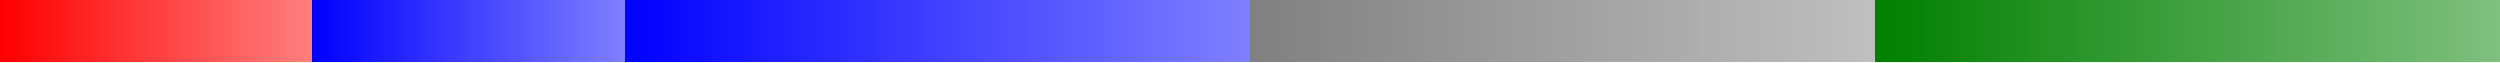
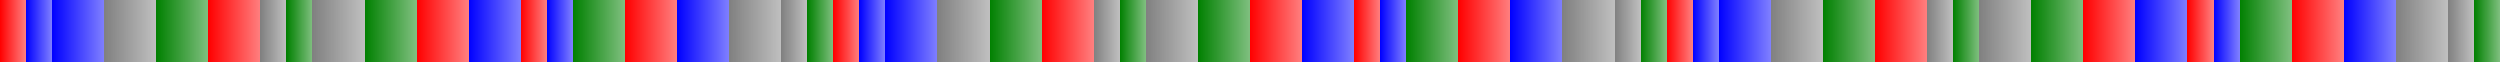
<svg xmlns="http://www.w3.org/2000/svg" width="600pt" height="15pt" viewBox="0 0 600 15" version="1.1" shape-rendering="crispEdges">
  <defs>
-     <linearGradient id="linear0" gradientUnits="userSpaceOnUse" x1="0" y1="0" x2="75" y2="0">
-       <stop offset="0" style="stop-color:rgb(100%,0%,0%);stop-opacity:1;" />
-       <stop offset="1" style="stop-color:rgb(100%,0%,0%);stop-opacity:0.5;" />
-     </linearGradient>
-     <linearGradient id="linear1" gradientUnits="userSpaceOnUse" x1="75" y1="0" x2="150" y2="0">
-       <stop offset="0" style="stop-color:rgb(0%,0%,100%);stop-opacity:1;" />
-       <stop offset="1" style="stop-color:rgb(0%,0%,100%);stop-opacity:0.5;" />
-     </linearGradient>
-     <linearGradient id="linear2" gradientUnits="userSpaceOnUse" x1="150" y1="0" x2="300" y2="0">
-       <stop offset="0" style="stop-color:rgb(0%,0%,100%);stop-opacity:1;" />
-       <stop offset="1" style="stop-color:rgb(0%,0%,100%);stop-opacity:0.5;" />
-     </linearGradient>
-     <linearGradient id="linear3" gradientUnits="userSpaceOnUse" x1="300" y1="0" x2="450" y2="0">
-       <stop offset="0" style="stop-color:rgb(50.196%,50.196%,50.196%);stop-opacity:1;" />
-       <stop offset="1" style="stop-color:rgb(50.196%,50.196%,50.196%);stop-opacity:0.5;" />
-     </linearGradient>
-     <linearGradient id="linear4" gradientUnits="userSpaceOnUse" x1="450" y1="0" x2="600" y2="0">
-       <stop offset="0" style="stop-color:rgb(0%,50.196%,0%);stop-opacity:1;" />
-       <stop offset="1" style="stop-color:rgb(0%,50.196%,0%);stop-opacity:0.5;" />
+     <linearGradient id="linear0" gradientUnits="userSpaceOnUse" x1="0" y1="0" x2="6.25" y2="0">
+       <stop offset="0" style="stop-color:rgb(100%,0%,0%);stop-opacity:1;" />
+       <stop offset="1" style="stop-color:rgb(100%,0%,0%);stop-opacity:0.5;" />
+     </linearGradient>
+     <linearGradient id="linear1" gradientUnits="userSpaceOnUse" x1="6.25" y1="0" x2="12.5" y2="0">
+       <stop offset="0" style="stop-color:rgb(0%,0%,100%);stop-opacity:1;" />
+       <stop offset="1" style="stop-color:rgb(0%,0%,100%);stop-opacity:0.5;" />
+     </linearGradient>
+     <linearGradient id="linear2" gradientUnits="userSpaceOnUse" x1="62.5" y1="0" x2="68.75" y2="0">
+       <stop offset="0" style="stop-color:rgb(50.196%,50.196%,50.196%);stop-opacity:1;" />
+       <stop offset="1" style="stop-color:rgb(50.196%,50.196%,50.196%);stop-opacity:0.5;" />
+     </linearGradient>
+     <linearGradient id="linear3" gradientUnits="userSpaceOnUse" x1="68.75" y1="0" x2="75" y2="0">
+       <stop offset="0" style="stop-color:rgb(0%,50.196%,0%);stop-opacity:1;" />
+       <stop offset="1" style="stop-color:rgb(0%,50.196%,0%);stop-opacity:0.5;" />
+     </linearGradient>
+     <linearGradient id="linear4" gradientUnits="userSpaceOnUse" x1="125" y1="0" x2="131.25" y2="0">
+       <stop offset="0" style="stop-color:rgb(100%,0%,0%);stop-opacity:1;" />
+       <stop offset="1" style="stop-color:rgb(100%,0%,0%);stop-opacity:0.5;" />
+     </linearGradient>
+     <linearGradient id="linear5" gradientUnits="userSpaceOnUse" x1="131.25" y1="0" x2="137.5" y2="0">
+       <stop offset="0" style="stop-color:rgb(0%,0%,100%);stop-opacity:1;" />
+       <stop offset="1" style="stop-color:rgb(0%,0%,100%);stop-opacity:0.5;" />
+     </linearGradient>
+     <linearGradient id="linear6" gradientUnits="userSpaceOnUse" x1="187.5" y1="0" x2="193.75" y2="0">
+       <stop offset="0" style="stop-color:rgb(50.196%,50.196%,50.196%);stop-opacity:1;" />
+       <stop offset="1" style="stop-color:rgb(50.196%,50.196%,50.196%);stop-opacity:0.5;" />
+     </linearGradient>
+     <linearGradient id="linear7" gradientUnits="userSpaceOnUse" x1="193.75" y1="0" x2="200" y2="0">
+       <stop offset="0" style="stop-color:rgb(0%,50.196%,0%);stop-opacity:1;" />
+       <stop offset="1" style="stop-color:rgb(0%,50.196%,0%);stop-opacity:0.5;" />
+     </linearGradient>
+     <linearGradient id="linear8" gradientUnits="userSpaceOnUse" x1="200" y1="0" x2="206.25" y2="0">
+       <stop offset="0" style="stop-color:rgb(100%,0%,0%);stop-opacity:1;" />
+       <stop offset="1" style="stop-color:rgb(100%,0%,0%);stop-opacity:0.5;" />
+     </linearGradient>
+     <linearGradient id="linear9" gradientUnits="userSpaceOnUse" x1="206.25" y1="0" x2="212.5" y2="0">
+       <stop offset="0" style="stop-color:rgb(0%,0%,100%);stop-opacity:1;" />
+       <stop offset="1" style="stop-color:rgb(0%,0%,100%);stop-opacity:0.5;" />
+     </linearGradient>
+     <linearGradient id="linear10" gradientUnits="userSpaceOnUse" x1="262.5" y1="0" x2="268.75" y2="0">
+       <stop offset="0" style="stop-color:rgb(50.196%,50.196%,50.196%);stop-opacity:1;" />
+       <stop offset="1" style="stop-color:rgb(50.196%,50.196%,50.196%);stop-opacity:0.5;" />
+     </linearGradient>
+     <linearGradient id="linear11" gradientUnits="userSpaceOnUse" x1="268.75" y1="0" x2="275" y2="0">
+       <stop offset="0" style="stop-color:rgb(0%,50.196%,0%);stop-opacity:1;" />
+       <stop offset="1" style="stop-color:rgb(0%,50.196%,0%);stop-opacity:0.5;" />
+     </linearGradient>
+     <linearGradient id="linear12" gradientUnits="userSpaceOnUse" x1="325" y1="0" x2="331.25" y2="0">
+       <stop offset="0" style="stop-color:rgb(100%,0%,0%);stop-opacity:1;" />
+       <stop offset="1" style="stop-color:rgb(100%,0%,0%);stop-opacity:0.5;" />
+     </linearGradient>
+     <linearGradient id="linear13" gradientUnits="userSpaceOnUse" x1="331.25" y1="0" x2="337.5" y2="0">
+       <stop offset="0" style="stop-color:rgb(0%,0%,100%);stop-opacity:1;" />
+       <stop offset="1" style="stop-color:rgb(0%,0%,100%);stop-opacity:0.5;" />
+     </linearGradient>
+     <linearGradient id="linear14" gradientUnits="userSpaceOnUse" x1="387.5" y1="0" x2="393.75" y2="0">
+       <stop offset="0" style="stop-color:rgb(50.196%,50.196%,50.196%);stop-opacity:1;" />
+       <stop offset="1" style="stop-color:rgb(50.196%,50.196%,50.196%);stop-opacity:0.5;" />
+     </linearGradient>
+     <linearGradient id="linear15" gradientUnits="userSpaceOnUse" x1="393.75" y1="0" x2="400" y2="0">
+       <stop offset="0" style="stop-color:rgb(0%,50.196%,0%);stop-opacity:1;" />
+       <stop offset="1" style="stop-color:rgb(0%,50.196%,0%);stop-opacity:0.5;" />
+     </linearGradient>
+     <linearGradient id="linear16" gradientUnits="userSpaceOnUse" x1="400" y1="0" x2="406.25" y2="0">
+       <stop offset="0" style="stop-color:rgb(100%,0%,0%);stop-opacity:1;" />
+       <stop offset="1" style="stop-color:rgb(100%,0%,0%);stop-opacity:0.5;" />
+     </linearGradient>
+     <linearGradient id="linear17" gradientUnits="userSpaceOnUse" x1="406.25" y1="0" x2="412.5" y2="0">
+       <stop offset="0" style="stop-color:rgb(0%,0%,100%);stop-opacity:1;" />
+       <stop offset="1" style="stop-color:rgb(0%,0%,100%);stop-opacity:0.5;" />
+     </linearGradient>
+     <linearGradient id="linear18" gradientUnits="userSpaceOnUse" x1="462.5" y1="0" x2="468.75" y2="0">
+       <stop offset="0" style="stop-color:rgb(50.196%,50.196%,50.196%);stop-opacity:1;" />
+       <stop offset="1" style="stop-color:rgb(50.196%,50.196%,50.196%);stop-opacity:0.5;" />
+     </linearGradient>
+     <linearGradient id="linear19" gradientUnits="userSpaceOnUse" x1="468.75" y1="0" x2="475" y2="0">
+       <stop offset="0" style="stop-color:rgb(0%,50.196%,0%);stop-opacity:1;" />
+       <stop offset="1" style="stop-color:rgb(0%,50.196%,0%);stop-opacity:0.5;" />
+     </linearGradient>
+     <linearGradient id="linear20" gradientUnits="userSpaceOnUse" x1="525" y1="0" x2="531.25" y2="0">
+       <stop offset="0" style="stop-color:rgb(100%,0%,0%);stop-opacity:1;" />
+       <stop offset="1" style="stop-color:rgb(100%,0%,0%);stop-opacity:0.5;" />
+     </linearGradient>
+     <linearGradient id="linear21" gradientUnits="userSpaceOnUse" x1="531.25" y1="0" x2="537.5" y2="0">
+       <stop offset="0" style="stop-color:rgb(0%,0%,100%);stop-opacity:1;" />
+       <stop offset="1" style="stop-color:rgb(0%,0%,100%);stop-opacity:0.5;" />
+     </linearGradient>
+     <linearGradient id="linear22" gradientUnits="userSpaceOnUse" x1="587.5" y1="0" x2="593.75" y2="0">
+       <stop offset="0" style="stop-color:rgb(50.196%,50.196%,50.196%);stop-opacity:1;" />
+       <stop offset="1" style="stop-color:rgb(50.196%,50.196%,50.196%);stop-opacity:0.5;" />
+     </linearGradient>
+     <linearGradient id="linear23" gradientUnits="userSpaceOnUse" x1="593.75" y1="0" x2="600" y2="0">
+       <stop offset="0" style="stop-color:rgb(0%,50.196%,0%);stop-opacity:1;" />
+       <stop offset="1" style="stop-color:rgb(0%,50.196%,0%);stop-opacity:0.5;" />
+     </linearGradient>
+     <linearGradient id="linear24" gradientUnits="userSpaceOnUse" x1="12.5" y1="0" x2="25" y2="0">
+       <stop offset="0" style="stop-color:rgb(0%,0%,100%);stop-opacity:1;" />
+       <stop offset="1" style="stop-color:rgb(0%,0%,100%);stop-opacity:0.5;" />
+     </linearGradient>
+     <linearGradient id="linear25" gradientUnits="userSpaceOnUse" x1="25" y1="0" x2="37.5" y2="0">
+       <stop offset="0" style="stop-color:rgb(50.196%,50.196%,50.196%);stop-opacity:1;" />
+       <stop offset="1" style="stop-color:rgb(50.196%,50.196%,50.196%);stop-opacity:0.5;" />
+     </linearGradient>
+     <linearGradient id="linear26" gradientUnits="userSpaceOnUse" x1="37.5" y1="0" x2="50" y2="0">
+       <stop offset="0" style="stop-color:rgb(0%,50.196%,0%);stop-opacity:1;" />
+       <stop offset="1" style="stop-color:rgb(0%,50.196%,0%);stop-opacity:0.5;" />
+     </linearGradient>
+     <linearGradient id="linear27" gradientUnits="userSpaceOnUse" x1="50" y1="0" x2="62.5" y2="0">
+       <stop offset="0" style="stop-color:rgb(100%,0%,0%);stop-opacity:1;" />
+       <stop offset="1" style="stop-color:rgb(100%,0%,0%);stop-opacity:0.5;" />
+     </linearGradient>
+     <linearGradient id="linear28" gradientUnits="userSpaceOnUse" x1="75" y1="0" x2="87.5" y2="0">
+       <stop offset="0" style="stop-color:rgb(50.196%,50.196%,50.196%);stop-opacity:1;" />
+       <stop offset="1" style="stop-color:rgb(50.196%,50.196%,50.196%);stop-opacity:0.5;" />
+     </linearGradient>
+     <linearGradient id="linear29" gradientUnits="userSpaceOnUse" x1="87.5" y1="0" x2="100" y2="0">
+       <stop offset="0" style="stop-color:rgb(0%,50.196%,0%);stop-opacity:1;" />
+       <stop offset="1" style="stop-color:rgb(0%,50.196%,0%);stop-opacity:0.5;" />
+     </linearGradient>
+     <linearGradient id="linear30" gradientUnits="userSpaceOnUse" x1="100" y1="0" x2="112.5" y2="0">
+       <stop offset="0" style="stop-color:rgb(100%,0%,0%);stop-opacity:1;" />
+       <stop offset="1" style="stop-color:rgb(100%,0%,0%);stop-opacity:0.5;" />
+     </linearGradient>
+     <linearGradient id="linear31" gradientUnits="userSpaceOnUse" x1="112.5" y1="0" x2="125" y2="0">
+       <stop offset="0" style="stop-color:rgb(0%,0%,100%);stop-opacity:1;" />
+       <stop offset="1" style="stop-color:rgb(0%,0%,100%);stop-opacity:0.5;" />
+     </linearGradient>
+     <linearGradient id="linear32" gradientUnits="userSpaceOnUse" x1="137.5" y1="0" x2="150" y2="0">
+       <stop offset="0" style="stop-color:rgb(0%,50.196%,0%);stop-opacity:1;" />
+       <stop offset="1" style="stop-color:rgb(0%,50.196%,0%);stop-opacity:0.5;" />
+     </linearGradient>
+     <linearGradient id="linear33" gradientUnits="userSpaceOnUse" x1="150" y1="0" x2="162.5" y2="0">
+       <stop offset="0" style="stop-color:rgb(100%,0%,0%);stop-opacity:1;" />
+       <stop offset="1" style="stop-color:rgb(100%,0%,0%);stop-opacity:0.5;" />
+     </linearGradient>
+     <linearGradient id="linear34" gradientUnits="userSpaceOnUse" x1="162.5" y1="0" x2="175" y2="0">
+       <stop offset="0" style="stop-color:rgb(0%,0%,100%);stop-opacity:1;" />
+       <stop offset="1" style="stop-color:rgb(0%,0%,100%);stop-opacity:0.5;" />
+     </linearGradient>
+     <linearGradient id="linear35" gradientUnits="userSpaceOnUse" x1="175" y1="0" x2="187.5" y2="0">
+       <stop offset="0" style="stop-color:rgb(50.196%,50.196%,50.196%);stop-opacity:1;" />
+       <stop offset="1" style="stop-color:rgb(50.196%,50.196%,50.196%);stop-opacity:0.5;" />
+     </linearGradient>
+     <linearGradient id="linear36" gradientUnits="userSpaceOnUse" x1="212.5" y1="0" x2="225" y2="0">
+       <stop offset="0" style="stop-color:rgb(0%,0%,100%);stop-opacity:1;" />
+       <stop offset="1" style="stop-color:rgb(0%,0%,100%);stop-opacity:0.5;" />
+     </linearGradient>
+     <linearGradient id="linear37" gradientUnits="userSpaceOnUse" x1="225" y1="0" x2="237.5" y2="0">
+       <stop offset="0" style="stop-color:rgb(50.196%,50.196%,50.196%);stop-opacity:1;" />
+       <stop offset="1" style="stop-color:rgb(50.196%,50.196%,50.196%);stop-opacity:0.5;" />
+     </linearGradient>
+     <linearGradient id="linear38" gradientUnits="userSpaceOnUse" x1="237.5" y1="0" x2="250" y2="0">
+       <stop offset="0" style="stop-color:rgb(0%,50.196%,0%);stop-opacity:1;" />
+       <stop offset="1" style="stop-color:rgb(0%,50.196%,0%);stop-opacity:0.5;" />
+     </linearGradient>
+     <linearGradient id="linear39" gradientUnits="userSpaceOnUse" x1="250" y1="0" x2="262.5" y2="0">
+       <stop offset="0" style="stop-color:rgb(100%,0%,0%);stop-opacity:1;" />
+       <stop offset="1" style="stop-color:rgb(100%,0%,0%);stop-opacity:0.5;" />
+     </linearGradient>
+     <linearGradient id="linear40" gradientUnits="userSpaceOnUse" x1="275" y1="0" x2="287.5" y2="0">
+       <stop offset="0" style="stop-color:rgb(50.196%,50.196%,50.196%);stop-opacity:1;" />
+       <stop offset="1" style="stop-color:rgb(50.196%,50.196%,50.196%);stop-opacity:0.5;" />
+     </linearGradient>
+     <linearGradient id="linear41" gradientUnits="userSpaceOnUse" x1="287.5" y1="0" x2="300" y2="0">
+       <stop offset="0" style="stop-color:rgb(0%,50.196%,0%);stop-opacity:1;" />
+       <stop offset="1" style="stop-color:rgb(0%,50.196%,0%);stop-opacity:0.5;" />
+     </linearGradient>
+     <linearGradient id="linear42" gradientUnits="userSpaceOnUse" x1="300" y1="0" x2="312.5" y2="0">
+       <stop offset="0" style="stop-color:rgb(100%,0%,0%);stop-opacity:1;" />
+       <stop offset="1" style="stop-color:rgb(100%,0%,0%);stop-opacity:0.5;" />
+     </linearGradient>
+     <linearGradient id="linear43" gradientUnits="userSpaceOnUse" x1="312.5" y1="0" x2="325" y2="0">
+       <stop offset="0" style="stop-color:rgb(0%,0%,100%);stop-opacity:1;" />
+       <stop offset="1" style="stop-color:rgb(0%,0%,100%);stop-opacity:0.5;" />
+     </linearGradient>
+     <linearGradient id="linear44" gradientUnits="userSpaceOnUse" x1="337.5" y1="0" x2="350" y2="0">
+       <stop offset="0" style="stop-color:rgb(0%,50.196%,0%);stop-opacity:1;" />
+       <stop offset="1" style="stop-color:rgb(0%,50.196%,0%);stop-opacity:0.5;" />
+     </linearGradient>
+     <linearGradient id="linear45" gradientUnits="userSpaceOnUse" x1="350" y1="0" x2="362.5" y2="0">
+       <stop offset="0" style="stop-color:rgb(100%,0%,0%);stop-opacity:1;" />
+       <stop offset="1" style="stop-color:rgb(100%,0%,0%);stop-opacity:0.5;" />
+     </linearGradient>
+     <linearGradient id="linear46" gradientUnits="userSpaceOnUse" x1="362.5" y1="0" x2="375" y2="0">
+       <stop offset="0" style="stop-color:rgb(0%,0%,100%);stop-opacity:1;" />
+       <stop offset="1" style="stop-color:rgb(0%,0%,100%);stop-opacity:0.5;" />
+     </linearGradient>
+     <linearGradient id="linear47" gradientUnits="userSpaceOnUse" x1="375" y1="0" x2="387.5" y2="0">
+       <stop offset="0" style="stop-color:rgb(50.196%,50.196%,50.196%);stop-opacity:1;" />
+       <stop offset="1" style="stop-color:rgb(50.196%,50.196%,50.196%);stop-opacity:0.5;" />
+     </linearGradient>
+     <linearGradient id="linear48" gradientUnits="userSpaceOnUse" x1="412.5" y1="0" x2="425" y2="0">
+       <stop offset="0" style="stop-color:rgb(0%,0%,100%);stop-opacity:1;" />
+       <stop offset="1" style="stop-color:rgb(0%,0%,100%);stop-opacity:0.5;" />
+     </linearGradient>
+     <linearGradient id="linear49" gradientUnits="userSpaceOnUse" x1="425" y1="0" x2="437.5" y2="0">
+       <stop offset="0" style="stop-color:rgb(50.196%,50.196%,50.196%);stop-opacity:1;" />
+       <stop offset="1" style="stop-color:rgb(50.196%,50.196%,50.196%);stop-opacity:0.5;" />
+     </linearGradient>
+     <linearGradient id="linear50" gradientUnits="userSpaceOnUse" x1="437.5" y1="0" x2="450" y2="0">
+       <stop offset="0" style="stop-color:rgb(0%,50.196%,0%);stop-opacity:1;" />
+       <stop offset="1" style="stop-color:rgb(0%,50.196%,0%);stop-opacity:0.5;" />
+     </linearGradient>
+     <linearGradient id="linear51" gradientUnits="userSpaceOnUse" x1="450" y1="0" x2="462.5" y2="0">
+       <stop offset="0" style="stop-color:rgb(100%,0%,0%);stop-opacity:1;" />
+       <stop offset="1" style="stop-color:rgb(100%,0%,0%);stop-opacity:0.5;" />
+     </linearGradient>
+     <linearGradient id="linear52" gradientUnits="userSpaceOnUse" x1="475" y1="0" x2="487.5" y2="0">
+       <stop offset="0" style="stop-color:rgb(50.196%,50.196%,50.196%);stop-opacity:1;" />
+       <stop offset="1" style="stop-color:rgb(50.196%,50.196%,50.196%);stop-opacity:0.5;" />
+     </linearGradient>
+     <linearGradient id="linear53" gradientUnits="userSpaceOnUse" x1="487.5" y1="0" x2="500" y2="0">
+       <stop offset="0" style="stop-color:rgb(0%,50.196%,0%);stop-opacity:1;" />
+       <stop offset="1" style="stop-color:rgb(0%,50.196%,0%);stop-opacity:0.5;" />
+     </linearGradient>
+     <linearGradient id="linear54" gradientUnits="userSpaceOnUse" x1="500" y1="0" x2="512.5" y2="0">
+       <stop offset="0" style="stop-color:rgb(100%,0%,0%);stop-opacity:1;" />
+       <stop offset="1" style="stop-color:rgb(100%,0%,0%);stop-opacity:0.5;" />
+     </linearGradient>
+     <linearGradient id="linear55" gradientUnits="userSpaceOnUse" x1="512.5" y1="0" x2="525" y2="0">
+       <stop offset="0" style="stop-color:rgb(0%,0%,100%);stop-opacity:1;" />
+       <stop offset="1" style="stop-color:rgb(0%,0%,100%);stop-opacity:0.5;" />
+     </linearGradient>
+     <linearGradient id="linear56" gradientUnits="userSpaceOnUse" x1="537.5" y1="0" x2="550" y2="0">
+       <stop offset="0" style="stop-color:rgb(0%,50.196%,0%);stop-opacity:1;" />
+       <stop offset="1" style="stop-color:rgb(0%,50.196%,0%);stop-opacity:0.5;" />
+     </linearGradient>
+     <linearGradient id="linear57" gradientUnits="userSpaceOnUse" x1="550" y1="0" x2="562.5" y2="0">
+       <stop offset="0" style="stop-color:rgb(100%,0%,0%);stop-opacity:1;" />
+       <stop offset="1" style="stop-color:rgb(100%,0%,0%);stop-opacity:0.5;" />
+     </linearGradient>
+     <linearGradient id="linear58" gradientUnits="userSpaceOnUse" x1="562.5" y1="0" x2="575" y2="0">
+       <stop offset="0" style="stop-color:rgb(0%,0%,100%);stop-opacity:1;" />
+       <stop offset="1" style="stop-color:rgb(0%,0%,100%);stop-opacity:0.5;" />
+     </linearGradient>
+     <linearGradient id="linear59" gradientUnits="userSpaceOnUse" x1="575" y1="0" x2="587.5" y2="0">
+       <stop offset="0" style="stop-color:rgb(50.196%,50.196%,50.196%);stop-opacity:1;" />
+       <stop offset="1" style="stop-color:rgb(50.196%,50.196%,50.196%);stop-opacity:0.5;" />
    </linearGradient>
  </defs>
-   <g id="surface9">
-     <path style=" stroke:none;fill-rule:nonzero;fill:url(#linear0);" d="M 0 0 L 75 0 L 75 15 L 0 15 Z M 0 0 " />
-     <path style=" stroke:none;fill-rule:nonzero;fill:url(#linear1);" d="M 75 0 L 150 0 L 150 15 L 75 15 Z M 75 0 " />
-     <path style=" stroke:none;fill-rule:nonzero;fill:url(#linear2);" d="M 150 0 L 300 0 L 300 15 L 150 15 Z M 150 0 " />
-     <path style=" stroke:none;fill-rule:nonzero;fill:url(#linear3);" d="M 300 0 L 450 0 L 450 15 L 300 15 Z M 300 0 " />
-     <path style=" stroke:none;fill-rule:nonzero;fill:url(#linear4);" d="M 450 0 L 600 0 L 600 15 L 450 15 Z M 450 0 " />
+   <g id="surface13">
+     <path style=" stroke:none;fill-rule:nonzero;fill:url(#linear0);" d="M 0 0 L 6.25 0 L 6.25 15 L 0 15 Z M 0 0 " />
+     <path style=" stroke:none;fill-rule:nonzero;fill:url(#linear1);" d="M 6.25 0 L 12.5 0 L 12.5 15 L 6.25 15 Z M 6.25 0 " />
+     <path style=" stroke:none;fill-rule:nonzero;fill:url(#linear2);" d="M 62.5 0 L 68.75 0 L 68.75 15 L 62.5 15 Z M 62.5 0 " />
+     <path style=" stroke:none;fill-rule:nonzero;fill:url(#linear3);" d="M 68.75 0 L 75 0 L 75 15 L 68.75 15 Z M 68.75 0 " />
+     <path style=" stroke:none;fill-rule:nonzero;fill:url(#linear4);" d="M 125 0 L 131.25 0 L 131.25 15 L 125 15 Z M 125 0 " />
+     <path style=" stroke:none;fill-rule:nonzero;fill:url(#linear5);" d="M 131.25 0 L 137.5 0 L 137.5 15 L 131.25 15 Z M 131.25 0 " />
+     <path style=" stroke:none;fill-rule:nonzero;fill:url(#linear6);" d="M 187.5 0 L 193.75 0 L 193.75 15 L 187.5 15 Z M 187.5 0 " />
+     <path style=" stroke:none;fill-rule:nonzero;fill:url(#linear7);" d="M 193.75 0 L 200 0 L 200 15 L 193.75 15 Z M 193.75 0 " />
+     <path style=" stroke:none;fill-rule:nonzero;fill:url(#linear8);" d="M 200 0 L 206.25 0 L 206.25 15 L 200 15 Z M 200 0 " />
+     <path style=" stroke:none;fill-rule:nonzero;fill:url(#linear9);" d="M 206.25 0 L 212.5 0 L 212.5 15 L 206.25 15 Z M 206.25 0 " />
+     <path style=" stroke:none;fill-rule:nonzero;fill:url(#linear10);" d="M 262.5 0 L 268.75 0 L 268.75 15 L 262.5 15 Z M 262.5 0 " />
+     <path style=" stroke:none;fill-rule:nonzero;fill:url(#linear11);" d="M 268.75 0 L 275 0 L 275 15 L 268.75 15 Z M 268.75 0 " />
+     <path style=" stroke:none;fill-rule:nonzero;fill:url(#linear12);" d="M 325 0 L 331.25 0 L 331.25 15 L 325 15 Z M 325 0 " />
+     <path style=" stroke:none;fill-rule:nonzero;fill:url(#linear13);" d="M 331.25 0 L 337.5 0 L 337.5 15 L 331.25 15 Z M 331.25 0 " />
+     <path style=" stroke:none;fill-rule:nonzero;fill:url(#linear14);" d="M 387.5 0 L 393.75 0 L 393.75 15 L 387.5 15 Z M 387.5 0 " />
+     <path style=" stroke:none;fill-rule:nonzero;fill:url(#linear15);" d="M 393.75 0 L 400 0 L 400 15 L 393.75 15 Z M 393.75 0 " />
+     <path style=" stroke:none;fill-rule:nonzero;fill:url(#linear16);" d="M 400 0 L 406.25 0 L 406.25 15 L 400 15 Z M 400 0 " />
+     <path style=" stroke:none;fill-rule:nonzero;fill:url(#linear17);" d="M 406.25 0 L 412.5 0 L 412.5 15 L 406.25 15 Z M 406.25 0 " />
+     <path style=" stroke:none;fill-rule:nonzero;fill:url(#linear18);" d="M 462.5 0 L 468.75 0 L 468.75 15 L 462.5 15 Z M 462.5 0 " />
+     <path style=" stroke:none;fill-rule:nonzero;fill:url(#linear19);" d="M 468.75 0 L 475 0 L 475 15 L 468.75 15 Z M 468.75 0 " />
+     <path style=" stroke:none;fill-rule:nonzero;fill:url(#linear20);" d="M 525 0 L 531.25 0 L 531.25 15 L 525 15 Z M 525 0 " />
+     <path style=" stroke:none;fill-rule:nonzero;fill:url(#linear21);" d="M 531.25 0 L 537.5 0 L 537.5 15 L 531.25 15 Z M 531.25 0 " />
+     <path style=" stroke:none;fill-rule:nonzero;fill:url(#linear22);" d="M 587.5 0 L 593.75 0 L 593.75 15 L 587.5 15 Z M 587.5 0 " />
+     <path style=" stroke:none;fill-rule:nonzero;fill:url(#linear23);" d="M 593.75 0 L 600 0 L 600 15 L 593.75 15 Z M 593.75 0 " />
+     <path style=" stroke:none;fill-rule:nonzero;fill:url(#linear24);" d="M 12.5 0 L 25 0 L 25 15 L 12.5 15 Z M 12.5 0 " />
+     <path style=" stroke:none;fill-rule:nonzero;fill:url(#linear25);" d="M 25 0 L 37.5 0 L 37.5 15 L 25 15 Z M 25 0 " />
+     <path style=" stroke:none;fill-rule:nonzero;fill:url(#linear26);" d="M 37.5 0 L 50 0 L 50 15 L 37.5 15 Z M 37.5 0 " />
+     <path style=" stroke:none;fill-rule:nonzero;fill:url(#linear27);" d="M 50 0 L 62.5 0 L 62.5 15 L 50 15 Z M 50 0 " />
+     <path style=" stroke:none;fill-rule:nonzero;fill:url(#linear28);" d="M 75 0 L 87.5 0 L 87.5 15 L 75 15 Z M 75 0 " />
+     <path style=" stroke:none;fill-rule:nonzero;fill:url(#linear29);" d="M 87.5 0 L 100 0 L 100 15 L 87.5 15 Z M 87.5 0 " />
+     <path style=" stroke:none;fill-rule:nonzero;fill:url(#linear30);" d="M 100 0 L 112.5 0 L 112.5 15 L 100 15 Z M 100 0 " />
+     <path style=" stroke:none;fill-rule:nonzero;fill:url(#linear31);" d="M 112.5 0 L 125 0 L 125 15 L 112.5 15 Z M 112.5 0 " />
+     <path style=" stroke:none;fill-rule:nonzero;fill:url(#linear32);" d="M 137.5 0 L 150 0 L 150 15 L 137.5 15 Z M 137.5 0 " />
+     <path style=" stroke:none;fill-rule:nonzero;fill:url(#linear33);" d="M 150 0 L 162.5 0 L 162.5 15 L 150 15 Z M 150 0 " />
+     <path style=" stroke:none;fill-rule:nonzero;fill:url(#linear34);" d="M 162.5 0 L 175 0 L 175 15 L 162.5 15 Z M 162.5 0 " />
+     <path style=" stroke:none;fill-rule:nonzero;fill:url(#linear35);" d="M 175 0 L 187.5 0 L 187.5 15 L 175 15 Z M 175 0 " />
+     <path style=" stroke:none;fill-rule:nonzero;fill:url(#linear36);" d="M 212.5 0 L 225 0 L 225 15 L 212.5 15 Z M 212.5 0 " />
+     <path style=" stroke:none;fill-rule:nonzero;fill:url(#linear37);" d="M 225 0 L 237.5 0 L 237.5 15 L 225 15 Z M 225 0 " />
+     <path style=" stroke:none;fill-rule:nonzero;fill:url(#linear38);" d="M 237.5 0 L 250 0 L 250 15 L 237.5 15 Z M 237.5 0 " />
+     <path style=" stroke:none;fill-rule:nonzero;fill:url(#linear39);" d="M 250 0 L 262.5 0 L 262.5 15 L 250 15 Z M 250 0 " />
+     <path style=" stroke:none;fill-rule:nonzero;fill:url(#linear40);" d="M 275 0 L 287.5 0 L 287.5 15 L 275 15 Z M 275 0 " />
+     <path style=" stroke:none;fill-rule:nonzero;fill:url(#linear41);" d="M 287.5 0 L 300 0 L 300 15 L 287.5 15 Z M 287.5 0 " />
+     <path style=" stroke:none;fill-rule:nonzero;fill:url(#linear42);" d="M 300 0 L 312.5 0 L 312.5 15 L 300 15 Z M 300 0 " />
+     <path style=" stroke:none;fill-rule:nonzero;fill:url(#linear43);" d="M 312.5 0 L 325 0 L 325 15 L 312.5 15 Z M 312.5 0 " />
+     <path style=" stroke:none;fill-rule:nonzero;fill:url(#linear44);" d="M 337.5 0 L 350 0 L 350 15 L 337.5 15 Z M 337.5 0 " />
+     <path style=" stroke:none;fill-rule:nonzero;fill:url(#linear45);" d="M 350 0 L 362.5 0 L 362.5 15 L 350 15 Z M 350 0 " />
+     <path style=" stroke:none;fill-rule:nonzero;fill:url(#linear46);" d="M 362.5 0 L 375 0 L 375 15 L 362.5 15 Z M 362.5 0 " />
+     <path style=" stroke:none;fill-rule:nonzero;fill:url(#linear47);" d="M 375 0 L 387.5 0 L 387.5 15 L 375 15 Z M 375 0 " />
+     <path style=" stroke:none;fill-rule:nonzero;fill:url(#linear48);" d="M 412.5 0 L 425 0 L 425 15 L 412.5 15 Z M 412.5 0 " />
+     <path style=" stroke:none;fill-rule:nonzero;fill:url(#linear49);" d="M 425 0 L 437.5 0 L 437.5 15 L 425 15 Z M 425 0 " />
+     <path style=" stroke:none;fill-rule:nonzero;fill:url(#linear50);" d="M 437.5 0 L 450 0 L 450 15 L 437.5 15 Z M 437.5 0 " />
+     <path style=" stroke:none;fill-rule:nonzero;fill:url(#linear51);" d="M 450 0 L 462.5 0 L 462.5 15 L 450 15 Z M 450 0 " />
+     <path style=" stroke:none;fill-rule:nonzero;fill:url(#linear52);" d="M 475 0 L 487.5 0 L 487.5 15 L 475 15 Z M 475 0 " />
+     <path style=" stroke:none;fill-rule:nonzero;fill:url(#linear53);" d="M 487.5 0 L 500 0 L 500 15 L 487.5 15 Z M 487.5 0 " />
+     <path style=" stroke:none;fill-rule:nonzero;fill:url(#linear54);" d="M 500 0 L 512.5 0 L 512.5 15 L 500 15 Z M 500 0 " />
+     <path style=" stroke:none;fill-rule:nonzero;fill:url(#linear55);" d="M 512.5 0 L 525 0 L 525 15 L 512.5 15 Z M 512.5 0 " />
+     <path style=" stroke:none;fill-rule:nonzero;fill:url(#linear56);" d="M 537.5 0 L 550 0 L 550 15 L 537.5 15 Z M 537.5 0 " />
+     <path style=" stroke:none;fill-rule:nonzero;fill:url(#linear57);" d="M 550 0 L 562.5 0 L 562.5 15 L 550 15 Z M 550 0 " />
+     <path style=" stroke:none;fill-rule:nonzero;fill:url(#linear58);" d="M 562.5 0 L 575 0 L 575 15 L 562.5 15 Z M 562.5 0 " />
+     <path style=" stroke:none;fill-rule:nonzero;fill:url(#linear59);" d="M 575 0 L 587.5 0 L 587.5 15 L 575 15 Z M 575 0 " />
  </g>
</svg>
